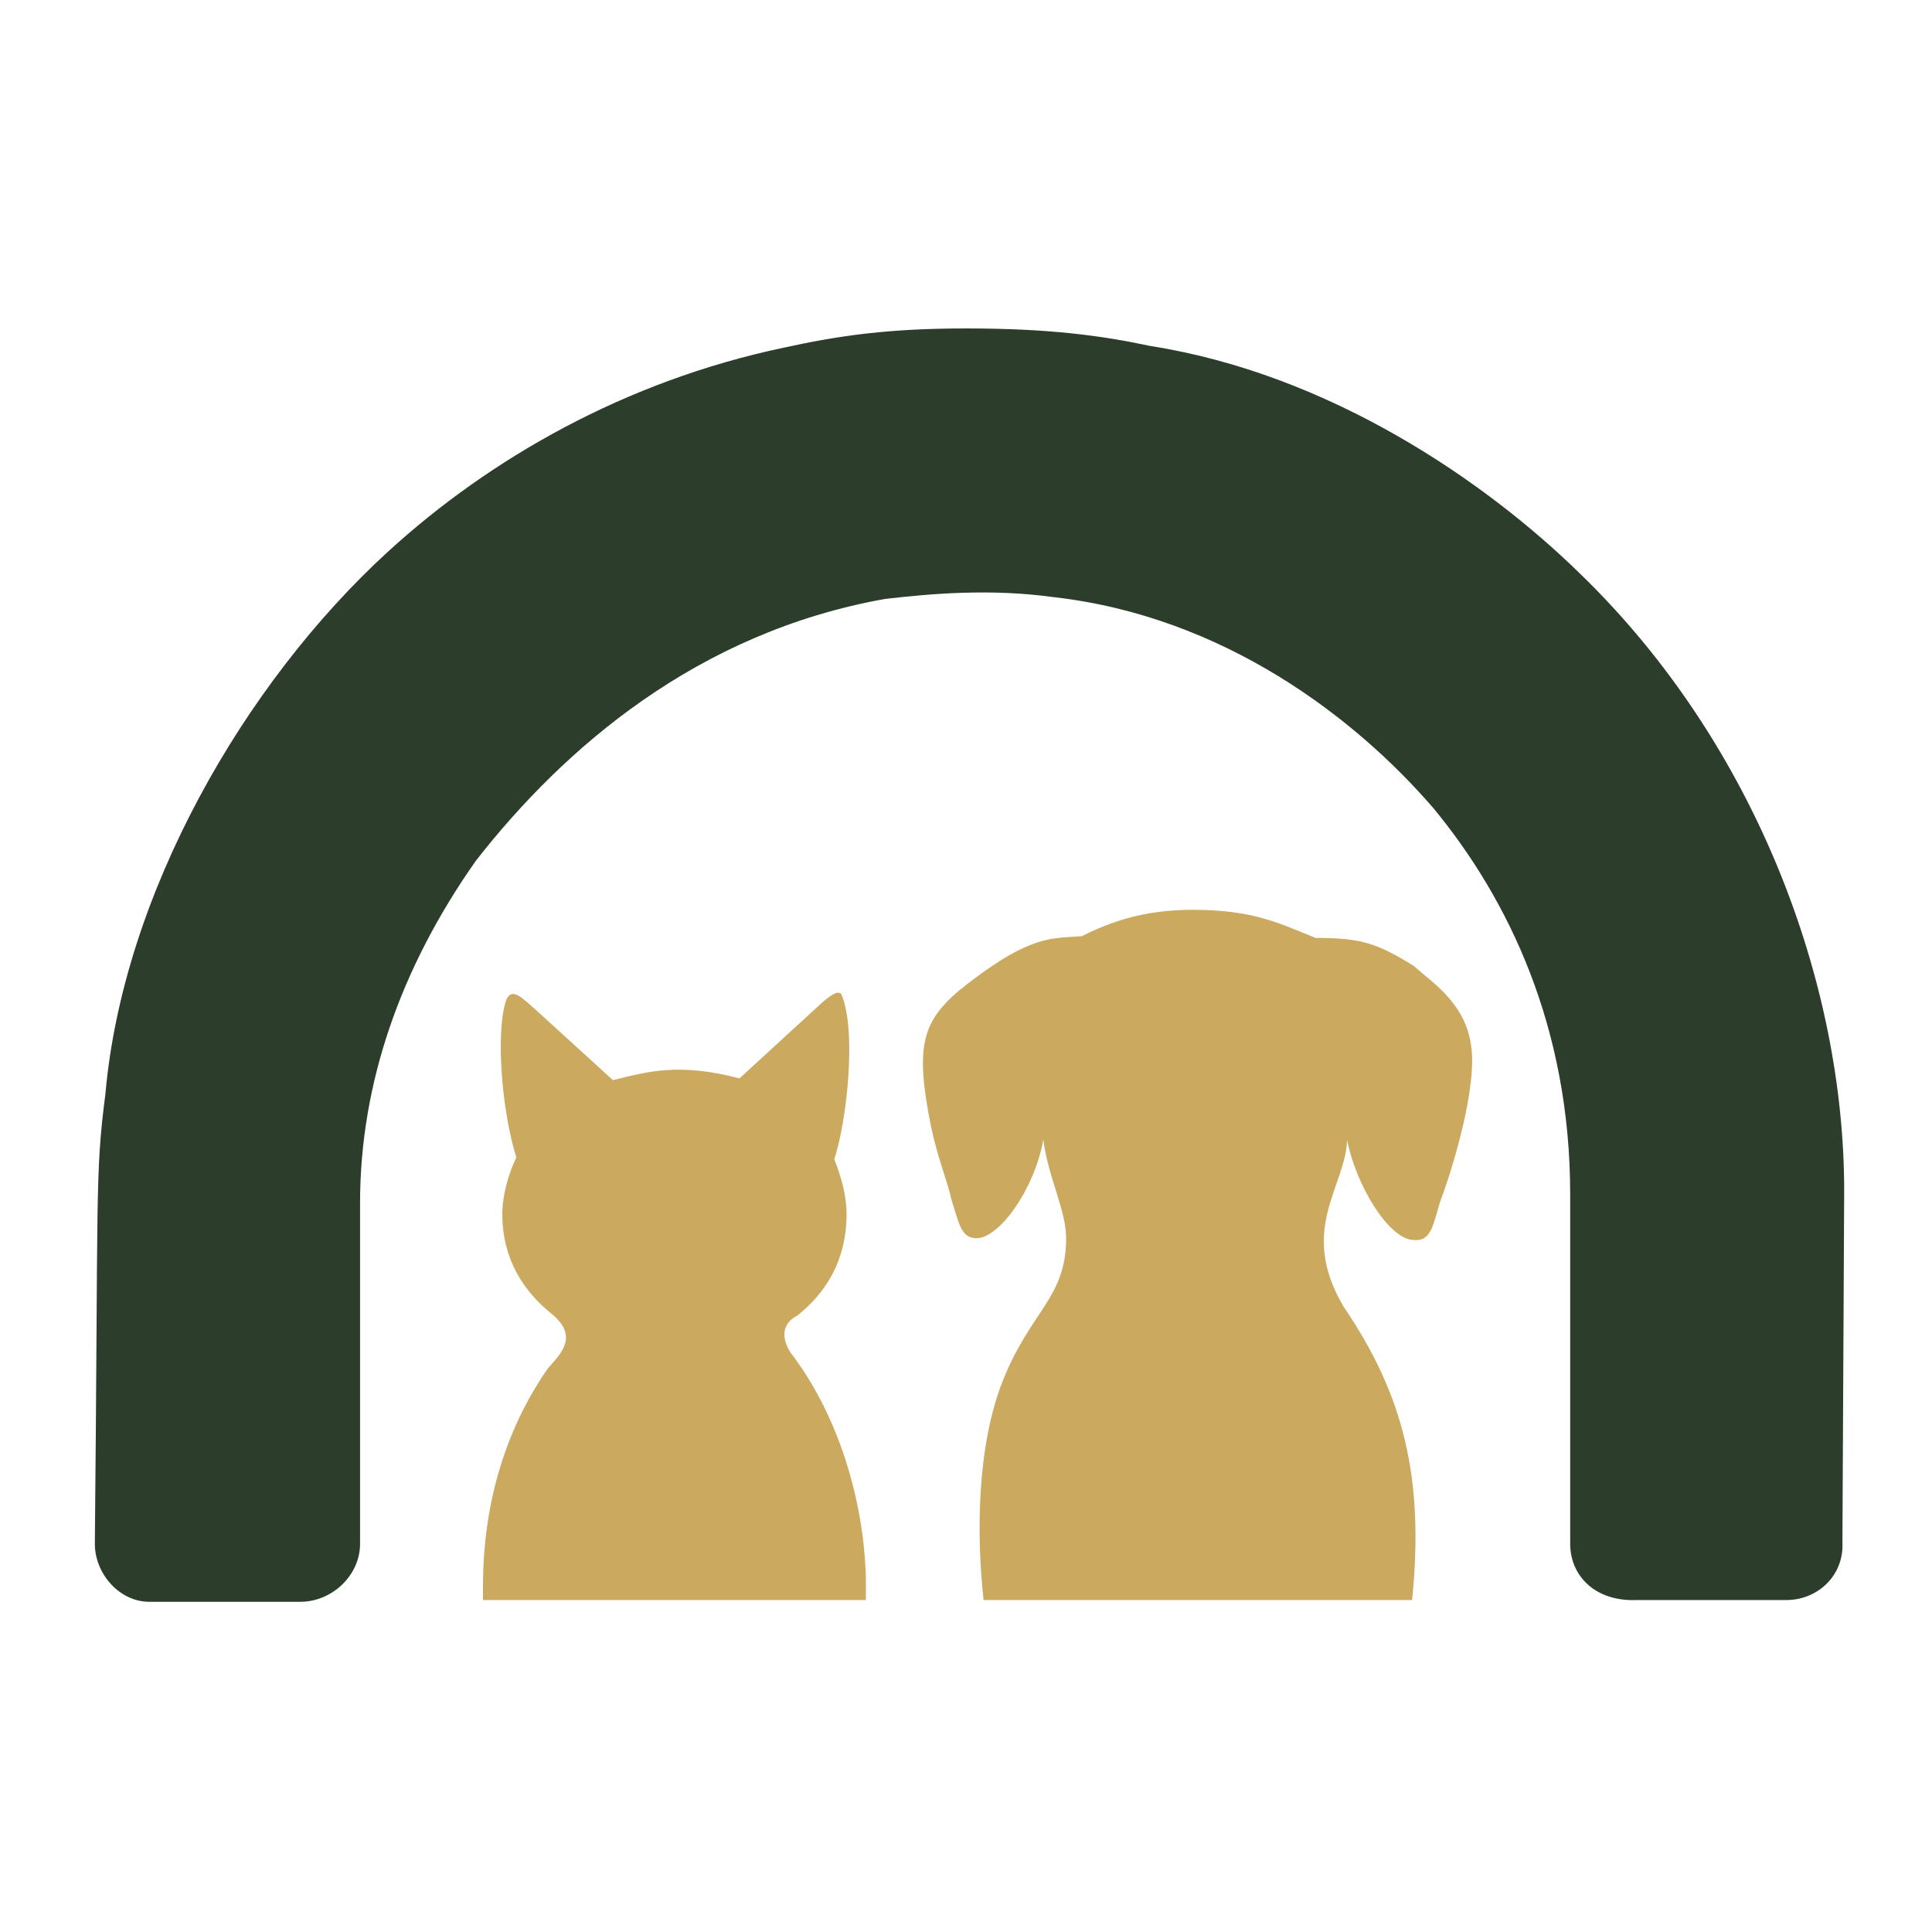
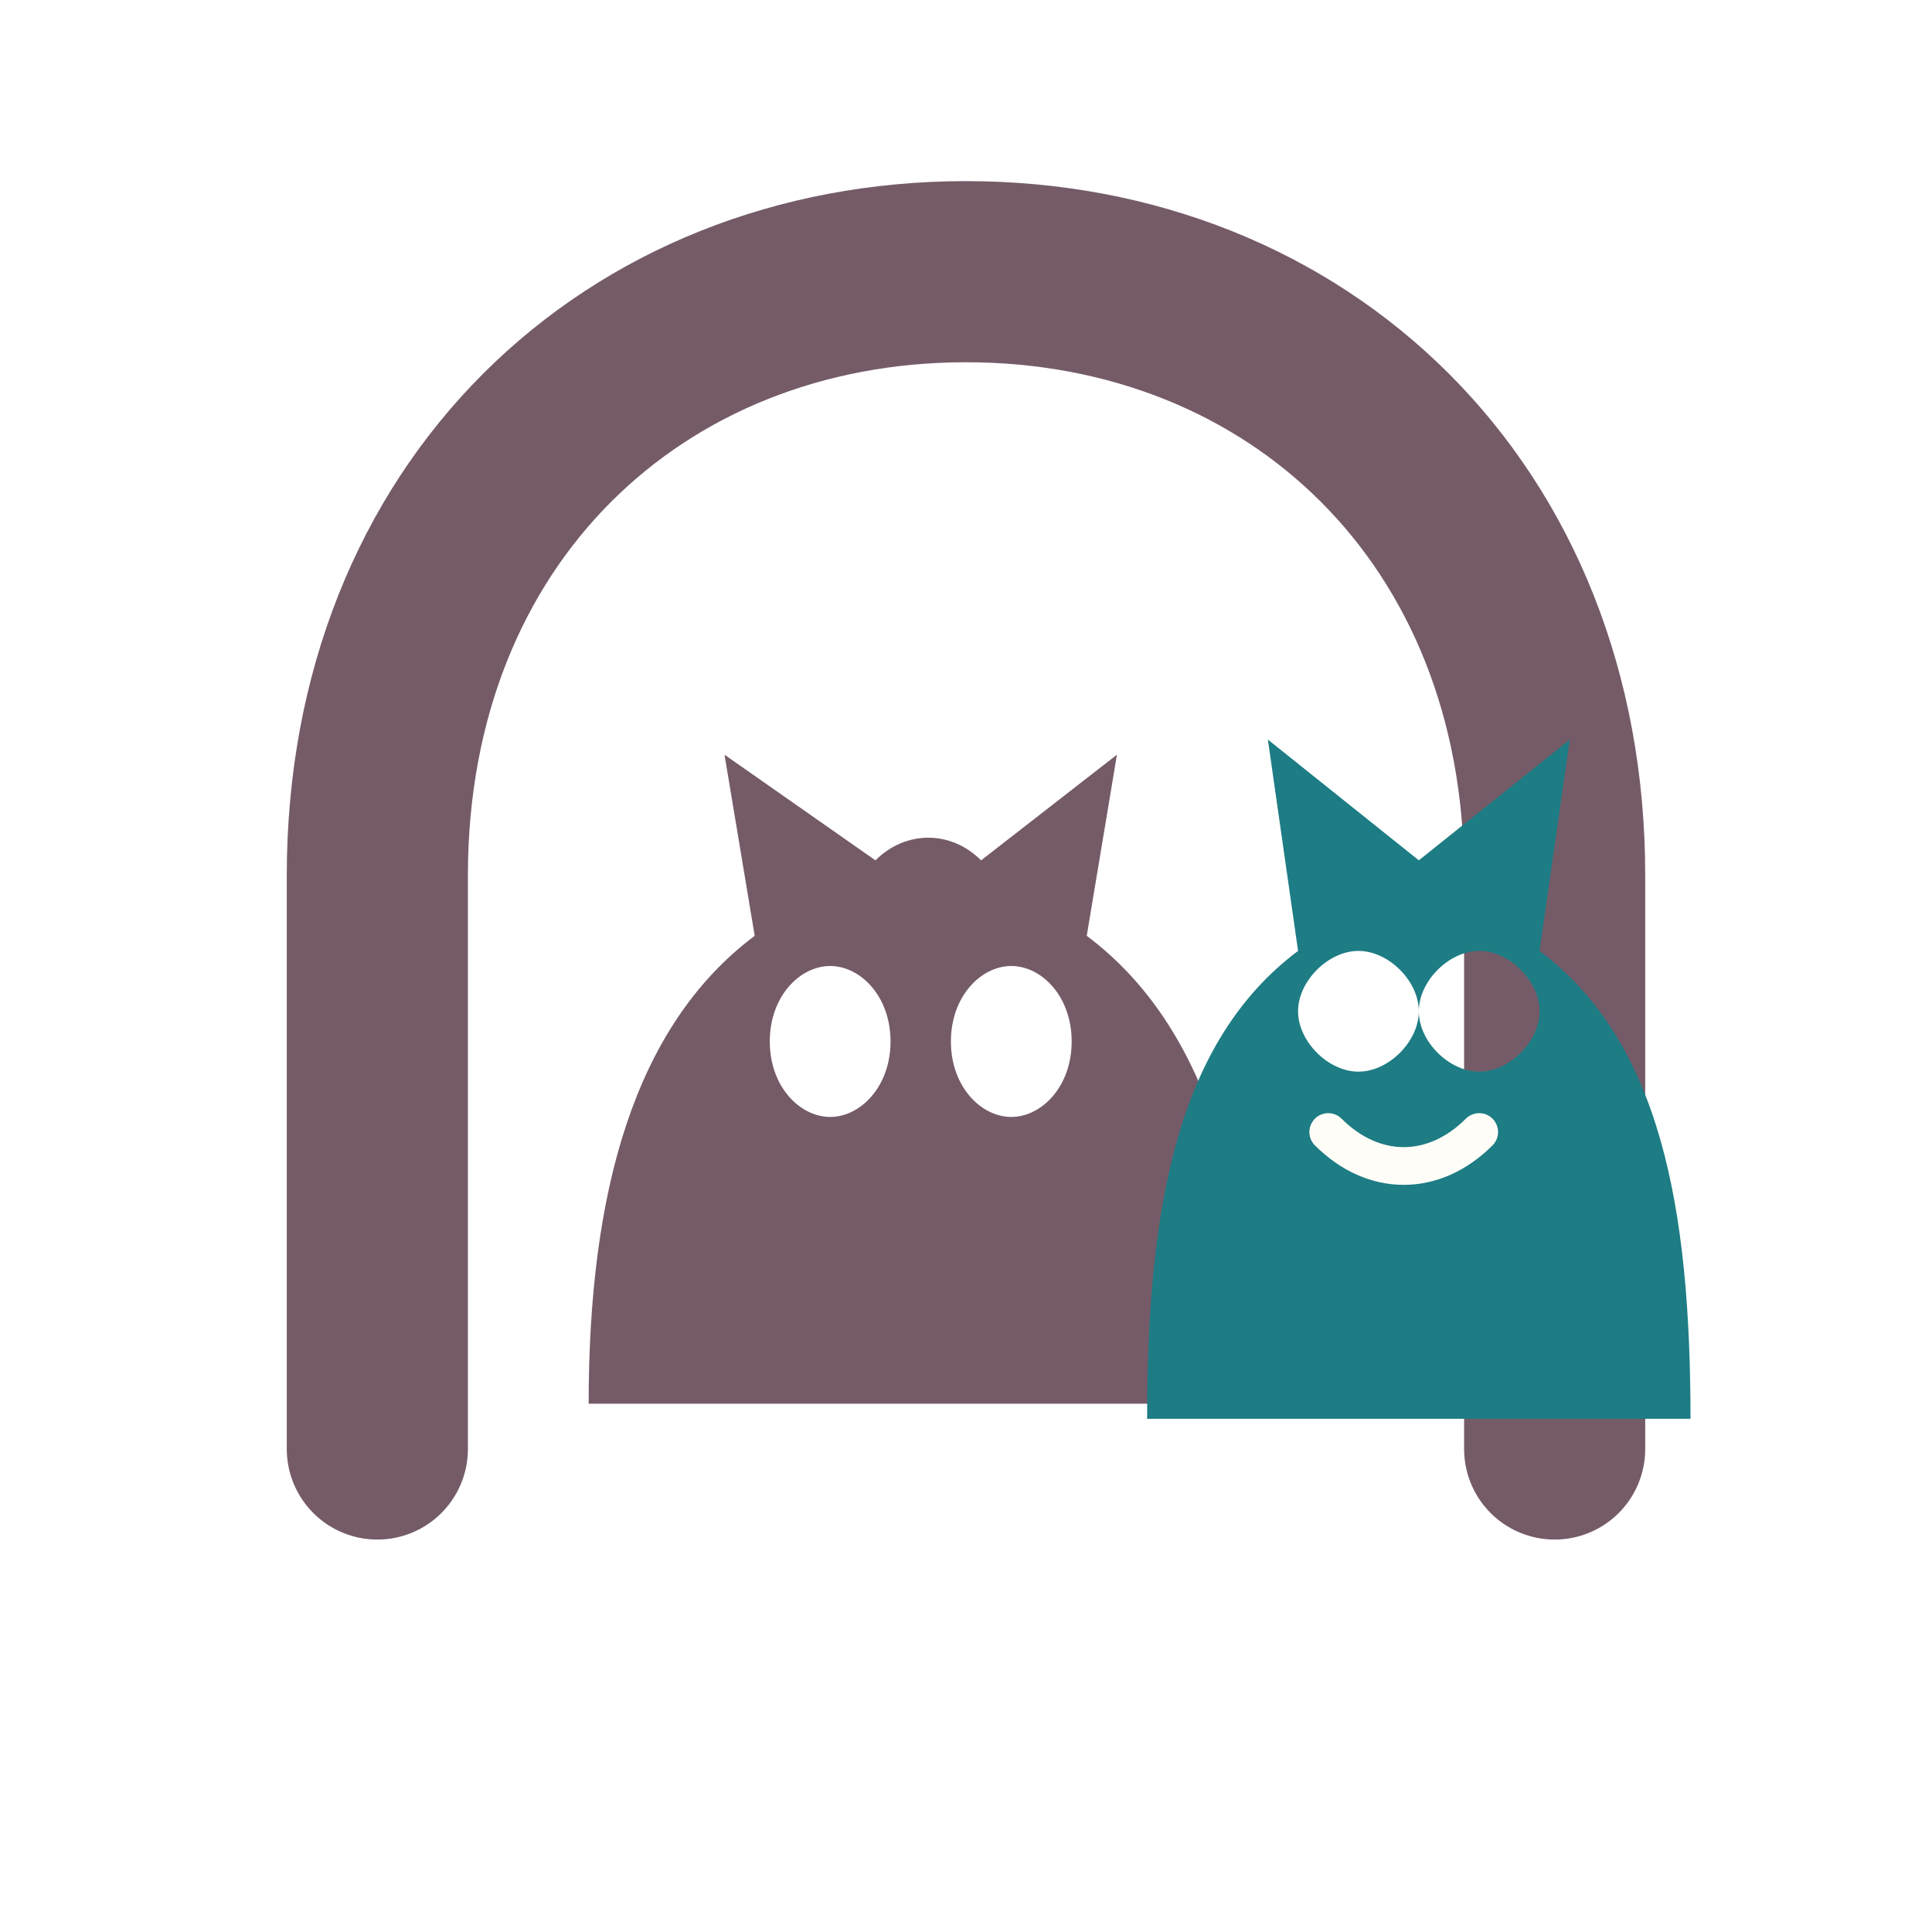
- <svg xmlns="http://www.w3.org/2000/svg" viewBox="0 0 110 110">
-   <style type="text/css">.cls-0 {fill:#2C3E2B;}
- .cls-1 {fill:#CBA95F;}</style>
-   <path class="cls-0" d="m90 32.7c-5.4-5.3-14.3-11.4-24.5-13-2.8-0.6-5.8-1-10.5-1-4.4 0-7.2 0.4-10.4 1.1-9 1.9-16.7 6.3-22.5 11.6-8.2 7.5-15.1 19.5-16.1 30.9-0.6 4.6-0.4 5.6-0.6 25.6 0 1.7 1.4 3.3 3.1 3.3h8.6c1.8 0 3.4-1.5 3.4-3.3v-19.4c0-6.8 2.3-13.4 6.6-19.5 5-6.4 12.6-13 23.3-14.9 2.6-0.3 6-0.6 9.6-0.1 9.7 1.1 17.2 6.9 21.6 12 4.3 5.2 7.8 12.5 7.8 22v19.9c0 1.8 1.4 3.3 3.8 3.2h8.5c1.8 0 3.3-1.4 3.2-3.3l0.1-20c0-11.8-5-25.4-15-35.1z" />
-   <path class="cls-1" d="m45 77c-0.8-1.3 0-1.9 0.4-2.1 1.5-1.2 2.8-3 2.8-5.8 0-1-0.3-2.1-0.7-3.1 0.7-2.1 1.3-7.3 0.4-9.4-0.2-0.2-0.5 0-1 0.4l-4.8 4.4c-3.4-0.9-5.2-0.4-7.2 0.1l-4.5-4.1c-0.8-0.7-1.3-1.2-1.6-0.4-0.6 1.9-0.2 6.4 0.6 8.9-0.4 0.8-0.8 2.1-0.8 3.2 0 2.6 1.2 4.4 2.8 5.7s0.5 2.3-0.2 3.1c-2.3 3.3-3.7 7.5-3.7 12.4v0.8h21.8v-1.2c-0.1-4.5-1.6-9.4-4.3-12.9zm35.5-22c-2.1-1.3-3-1.6-5.6-1.6-2-0.8-3.5-1.6-7-1.6-2.8 0-4.7 0.7-6.3 1.5-1.1 0.1-2 0-3.6 0.8-1.4 0.7-2.9 1.9-3.4 2.3-2.1 1.8-2.5 3.2-1.6 7.7 0.4 1.9 0.9 3 1.2 4.3 0.4 1.2 0.5 2.1 1.4 2.1 1.3 0 3.3-2.8 3.8-5.6 0.3 2.2 1.3 4 1.3 5.6 0 3.4-2 4.1-3.6 8.1-1.5 3.8-1.5 8.8-1.1 12.5h24.4c0.7-7-0.5-11.7-3.9-16.7-2.6-4.4 0.1-6.8 0.2-9.5 0.5 2.6 2.4 5.7 3.8 5.7 1 0.1 1.1-0.9 1.5-2.2 0.4-1 2-5.8 1.8-8.5s-2.2-3.9-3.3-4.9z" />
+ <svg xmlns="http://www.w3.org/2000/svg" viewBox="0 0 128 128" role="img" aria-labelledby="title">
+   <path d="M25 96V58c0-24 17-40 39-40s39 16 39 40v38" fill="none" stroke="#755B68" stroke-linecap="round" stroke-linejoin="round" stroke-width="12" />
+   <path fill="#755B68" d="M39 93c0-14 3-25 11-31l-2-12 10 7c2-2 5-2 7 0l9-7-2 12c8 6 11 17 11 31H39Zm16-29c-2 0-4 2-4 5s2 5 4 5 4-2 4-5-2-5-4-5Zm12 0c-2 0-4 2-4 5s2 5 4 5 4-2 4-5-2-5-4-5Z" />
+   <path fill="#1D7C84" d="M76 94c0-14 2-25 10-31l-2-14 10 8 10-8-2 14c8 6 10 17 10 31H76Zm14-31c-2 0-4 2-4 4s2 4 4 4 4-2 4-4-2-4-4-4Zm8 0c-2 0-4 2-4 4s2 4 4 4 4-2 4-4-2-4-4-4Z" />
+   <path d="M88 75c3 3 7 3 10 0" fill="none" stroke="#FFFDF8" stroke-linecap="round" stroke-width="2.5" />
</svg>
